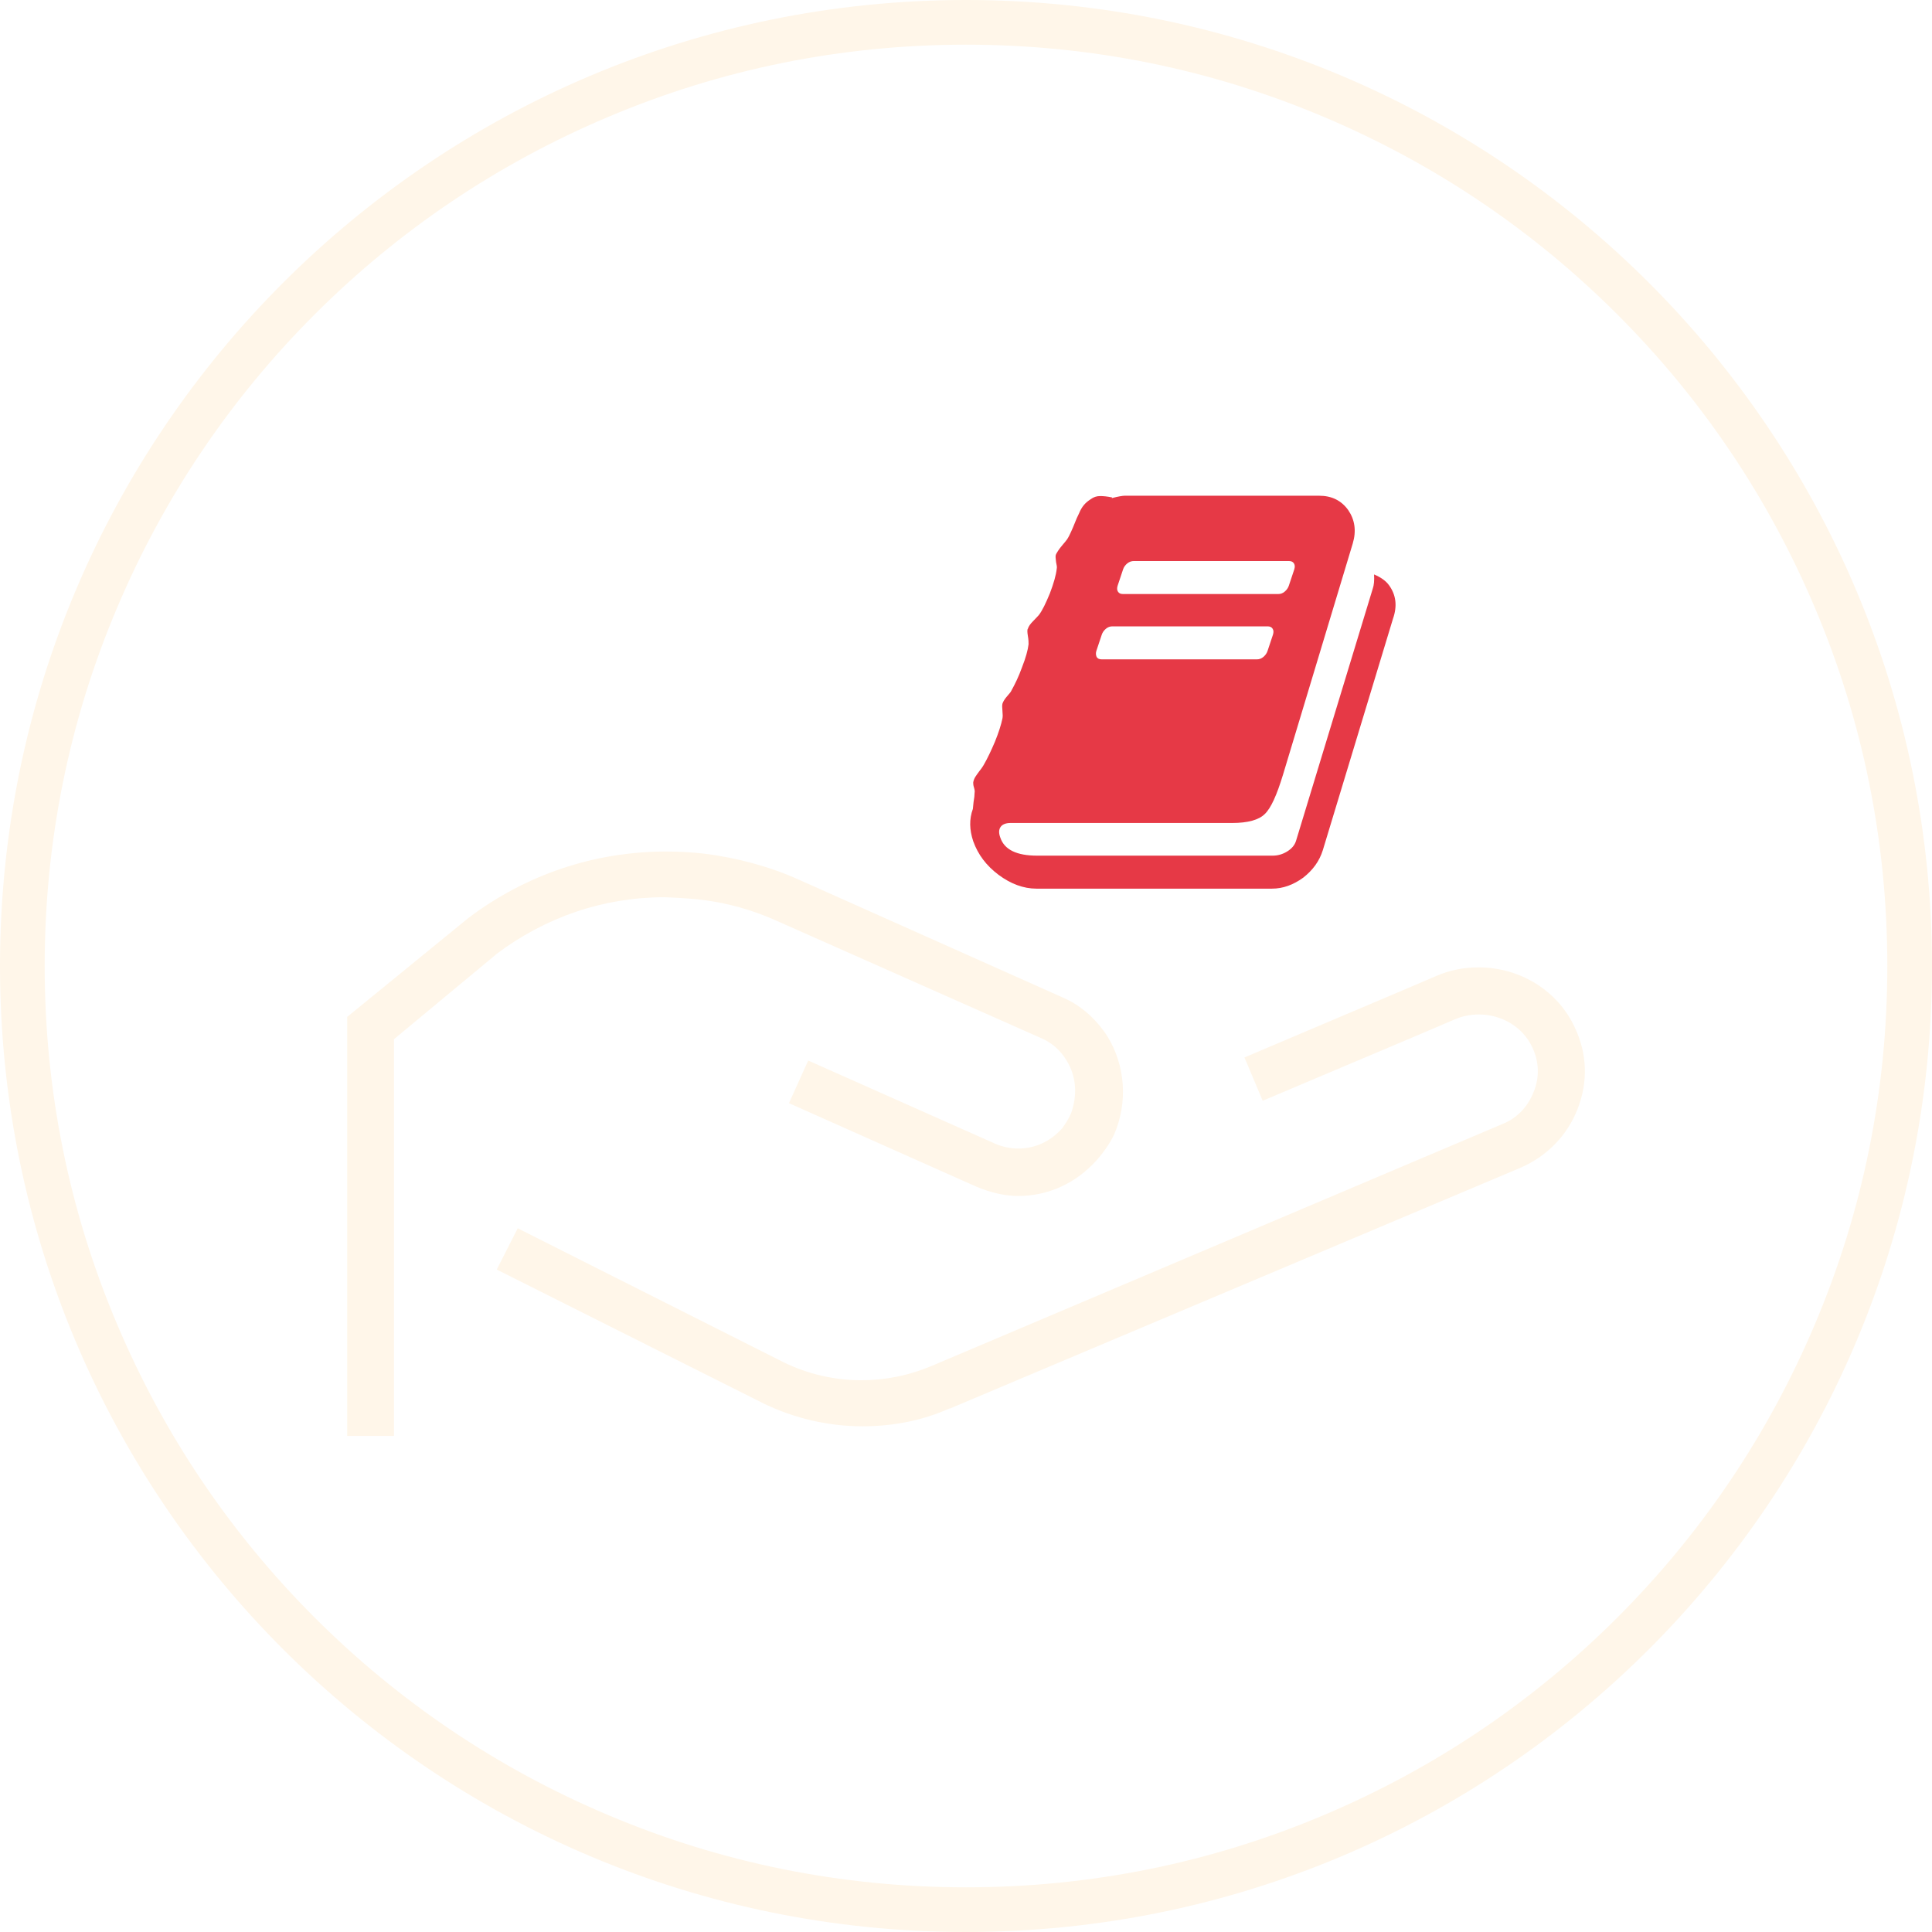
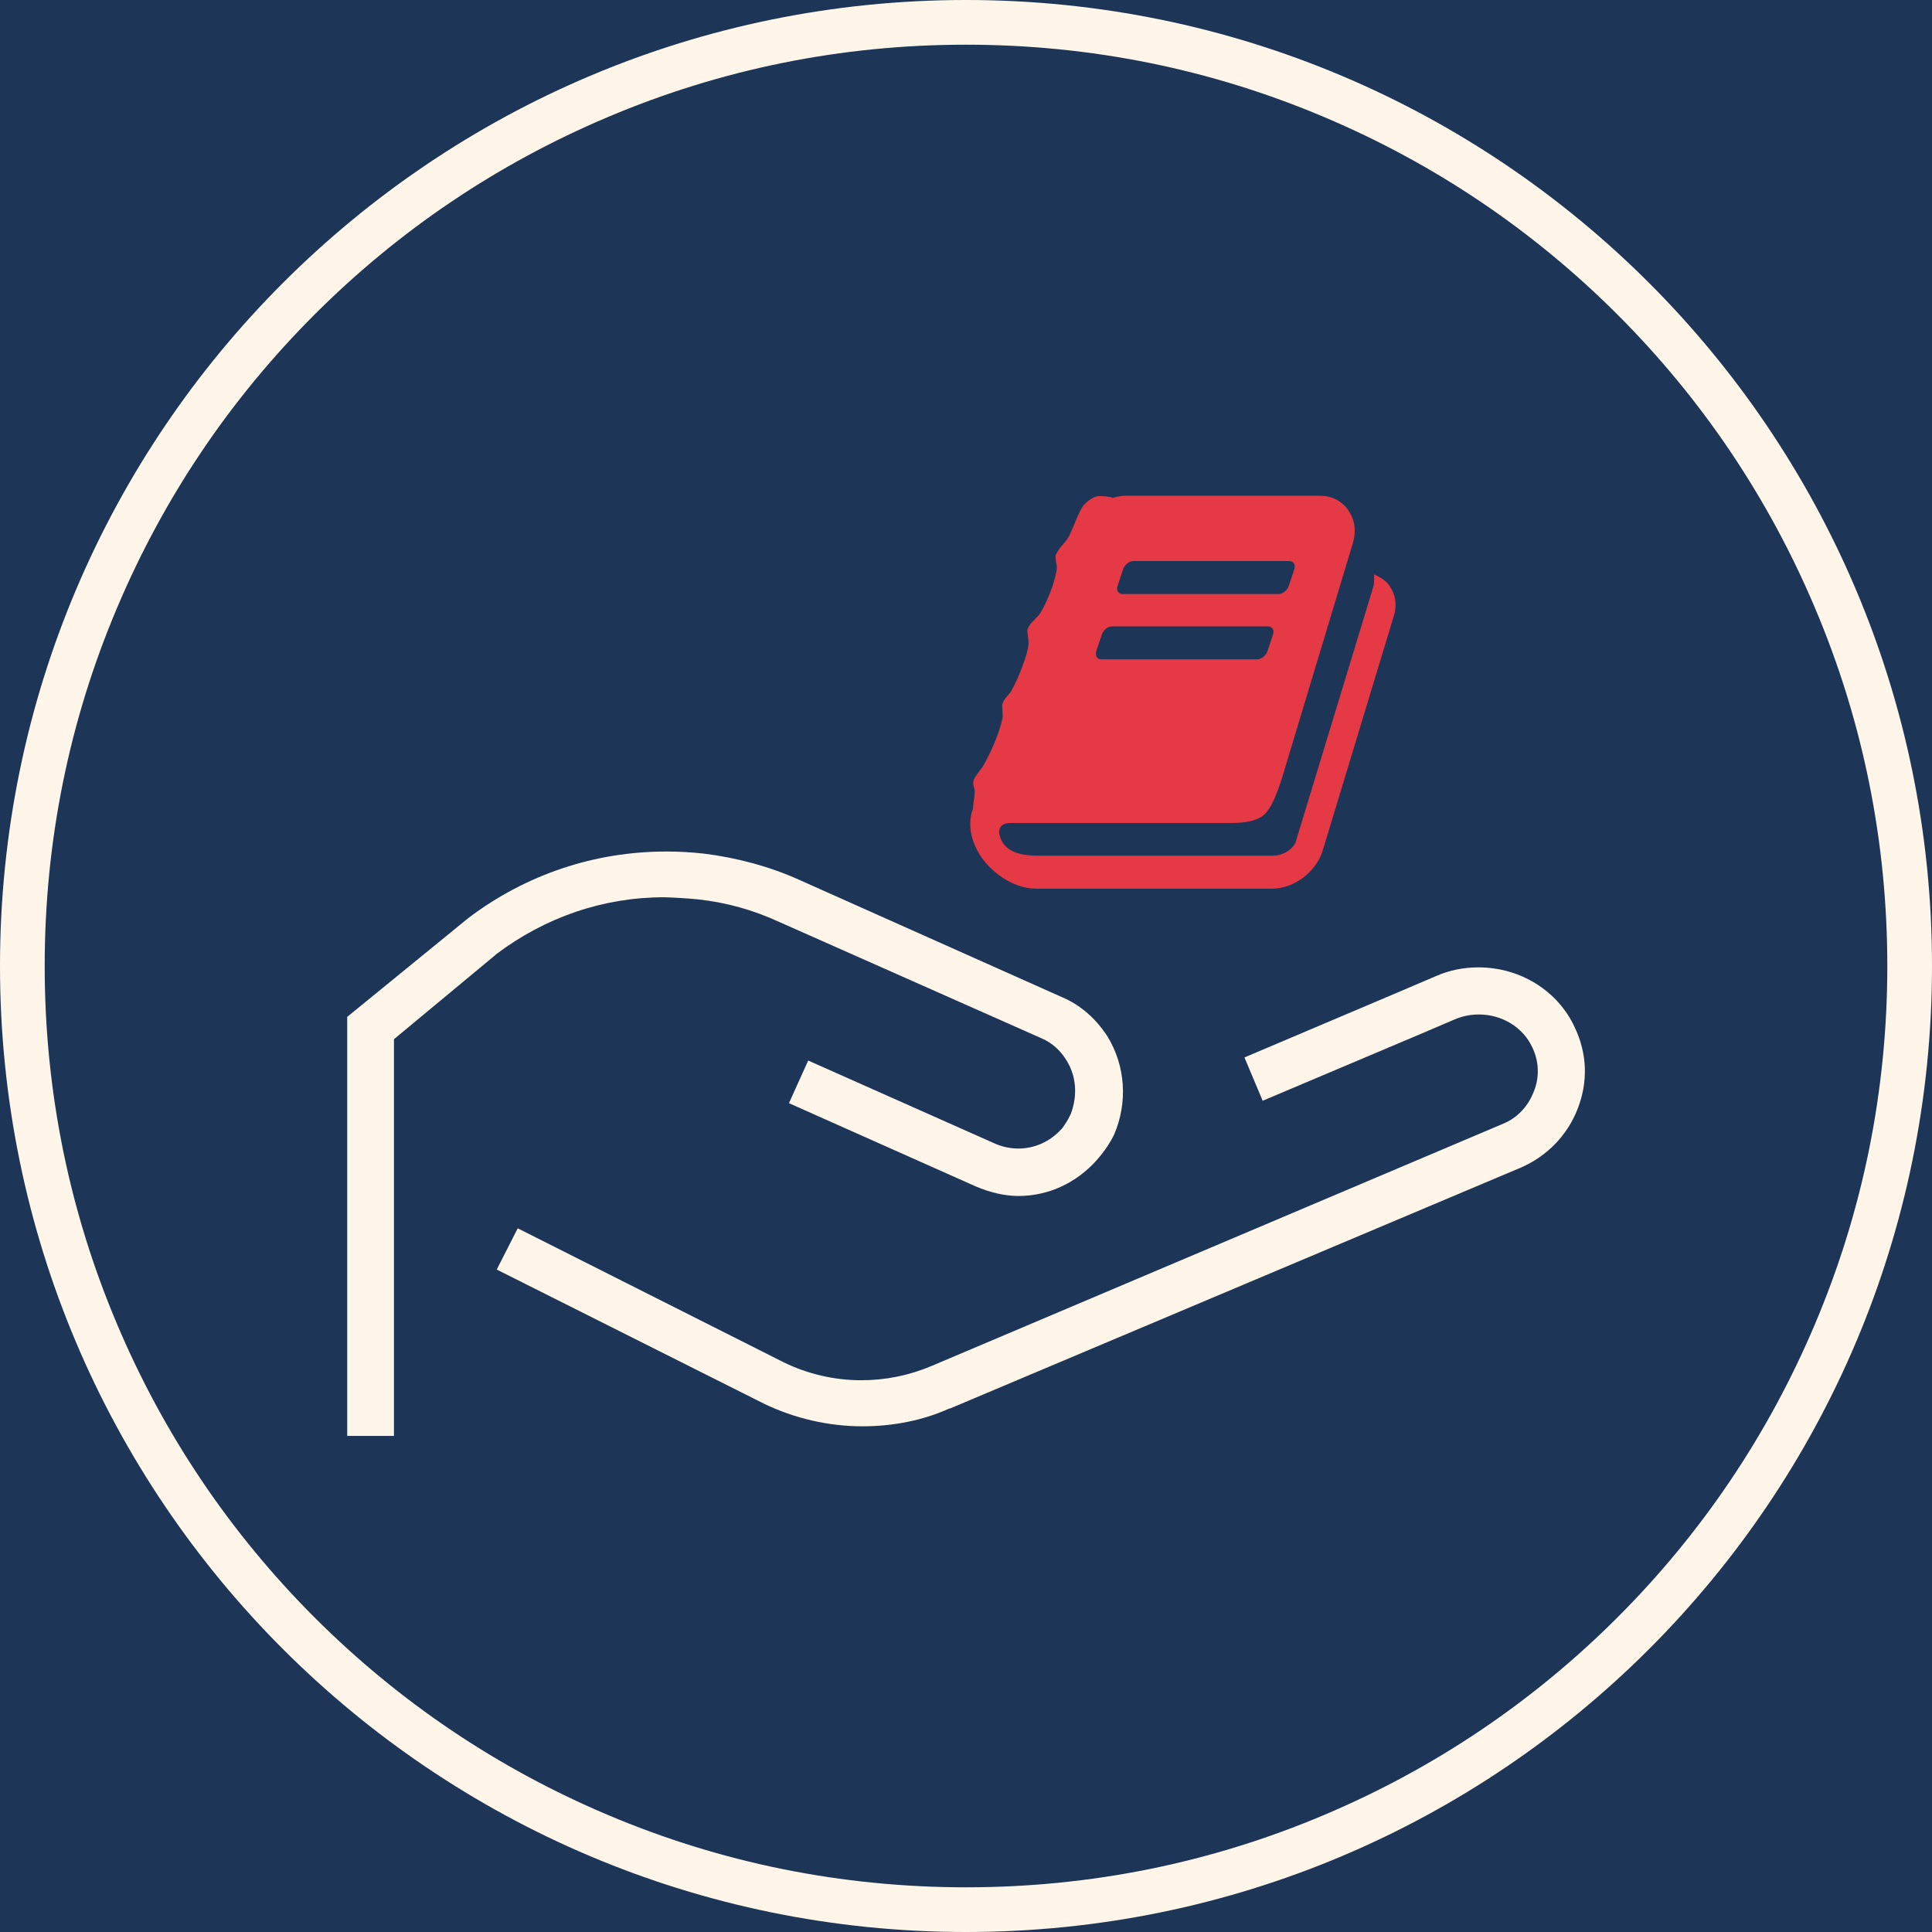
<svg xmlns="http://www.w3.org/2000/svg" version="1.1" x="0px" y="0px" viewBox="0 0 562 562" style="enable-background:new 0 0 562 562;" xml:space="preserve">
-   <g id="Layer_7" style="display:none;">
-     <rect x="-171.5" y="-92.5" style="display:inline;fill:#1D3557;stroke:#1B1B1B;stroke-miterlimit:10;" width="851" height="730" />
+   <g id="Layer_7">
+     <rect x="-171.5" y="-92.5" style="fill:#1D3557;stroke:#1B1B1B;stroke-miterlimit:10;" width="851" height="730" />
  </g>
  <g id="Layer_1">
    <g>
      <path style="fill:#FFF6E9;" d="M281,13c36.2,0,71.3,7.1,104.3,21.1c31.9,13.5,60.6,32.8,85.2,57.4c24.6,24.6,43.9,53.3,57.4,85.2    c14,33,21.1,68.1,21.1,104.3s-7.1,71.3-21.1,104.3c-13.5,31.9-32.8,60.6-57.4,85.2c-24.6,24.6-53.3,43.9-85.2,57.4    c-33,14-68.1,21.1-104.3,21.1s-71.3-7.1-104.3-21.1c-31.9-13.5-60.6-32.8-85.2-57.4c-24.6-24.6-43.9-53.3-57.4-85.2    C20.1,352.3,13,317.2,13,281s7.1-71.3,21.1-104.3c13.5-31.9,32.8-60.6,57.4-85.2c24.6-24.6,53.3-43.9,85.2-57.4    C209.7,20.1,244.8,13,281,13 M281,0C125.8,0,0,125.8,0,281s125.8,281,281,281s281-125.8,281-281S436.2,0,281,0L281,0z" />
    </g>
  </g>
  <g id="Layer_3" style="display:none;">
    <g style="display:inline;">
      <path style="fill:#FFF6E9;stroke:#FFF6E9;stroke-width:5;stroke-miterlimit:10;" d="M279.5,161.5c-2.5,1.2-4.7,2.8-6.7,4.7    L143.3,297.2l-42,19.6c-4.7,2.2-6.8,7.8-4.6,12.5l2.3,4.9c-11.1,7.6-15.4,22.3-9.5,34.9c5.9,12.6,19.9,18.7,32.8,15.1l2.3,4.9    c2.2,4.7,7.8,6.8,12.5,4.6l17.5-8.2l19.6,42c5.3,11.5,19,16.5,30.5,11.1l15.7-7.3c2.8-1.3,4-4.6,2.7-7.4c-1.3-2.8-4.6-4-7.4-2.7    l-15.7,7.3c-5.9,2.7-12.9,0.2-15.7-5.7l-19.6-42l14.4-6.7l183.6-14.9c2.8-0.2,5.4-0.9,7.9-2.1c11.6-5.4,16.6-19.2,11.2-30.8    l-71.6-153.6C304.8,161.1,291,156.1,279.5,161.5z M99.6,364.4c-3.2-7-1.3-15,4.2-19.9l13.7,29.4    C110.3,375.1,102.8,371.4,99.6,364.4z M371.7,331c2.8,6,0.2,13.1-5.8,15.9c-1.3,0.6-2.7,1-4.1,1.1l-184.6,15    c-0.7,0.1-1.3,0.2-1.9,0.5L134,382.8l-3.7-7.9l-19-40.7l-3.7-7.9l36.3-16.9l18,38.7c1.3,2.8,4.6,4,7.4,2.7s4-4.6,2.7-7.4    L153.3,303l127.5-129c1-1,2.2-1.9,3.5-2.5c6-2.8,13.1-0.2,15.9,5.8L371.7,331L371.7,331z" />
      <path style="fill:#E63946;stroke:#E63946;stroke-width:7;stroke-miterlimit:10;" d="M464.6,188l-55.7,26c-2.8,1.3-4,4.6-2.7,7.4    c1.3,2.8,4.6,4,7.4,2.7l55.7-26c2.8-1.3,4-4.6,2.7-7.4C470.7,187.9,467.4,186.7,464.6,188z" />
      <path style="fill:#E63946;stroke:#E63946;stroke-width:7;stroke-miterlimit:10;" d="M401.3,285.1c-2.9-1.1-6.1,0.4-7.2,3.3    c-1.1,2.9,0.4,6.1,3.3,7.2l57.7,21c1.4,0.5,3,0.4,4.3-0.2c1.3-0.6,2.4-1.7,2.9-3.2c1.1-2.9-0.4-6.1-3.3-7.2L401.3,285.1z" />
      <path style="fill:#E63946;stroke:#E63946;stroke-width:7;stroke-miterlimit:10;" d="M351.4,187.4c1.3-0.6,2.4-1.7,2.9-3.2l21-57.7    c1.1-2.9-0.4-6.1-3.3-7.2c-2.9-1.1-6.1,0.4-7.2,3.3l-21,57.7c-1.1,2.9,0.4,6.1,3.3,7.2C348.5,188.1,350.1,188,351.4,187.4z" />
    </g>
  </g>
  <g id="Layer_2" style="display:none;">
    <g style="display:inline;">
      <path style="fill:none;stroke:#E63946;stroke-width:14;stroke-linecap:round;stroke-linejoin:round;stroke-miterlimit:10;" d="    M281,165c-86,0-160.8,46.7-201,116c40.2,69.3,115,116,201,116s160.8-46.7,201-116C441.8,211.7,367,165,281,165z" />
      <circle style="fill:none;stroke:#FFF6E9;stroke-width:14;stroke-linecap:round;stroke-linejoin:round;stroke-miterlimit:10;" cx="281" cy="281" r="69.8" />
    </g>
  </g>
  <g id="Layer_4" style="display:none;">
    <g id="Networking" style="display:inline;">
      <path style="fill:#E63946;" d="M281,235.6c-13,0-23.5,10.5-23.5,23.5c0,13,10.5,23.5,23.5,23.5s23.5-10.5,23.5-23.5    C304.5,246.1,294,235.6,281,235.6L281,235.6z M281,269.5c-5.8,0-10.4-4.7-10.4-10.4c0-5.8,4.7-10.4,10.4-10.4s10.4,4.7,10.4,10.4    C291.4,264.9,286.7,269.5,281,269.5L281,269.5z" />
      <g>
        <path style="fill:#E63946;" d="M281,222.4c-32.4,0-58.6,26.2-58.6,58.6c0,32.4,26.2,58.6,58.6,58.6s58.6-26.2,58.6-58.6     C339.6,248.6,313.4,222.4,281,222.4z M281,339.3c-13.7,0-27-4.9-37.5-13.8c11.2-20.7,37-28.5,57.7-17.3c7.3,4,13.4,10,17.3,17.3     C308,334.4,294.7,339.3,281,339.3z M327.9,315.5c-16.7-25.9-51.3-33.3-77.2-16.6c-6.7,4.3-12.3,10-16.6,16.6     c-7.4-10-11.4-22.1-11.4-34.5c-0.1-32.2,26-58.3,58.2-58.4c32.2-0.1,58.3,26,58.4,58.2C339.3,293.2,335.3,305.4,327.9,315.5     L327.9,315.5z" />
      </g>
      <path style="fill:#FFF6E9;" d="M470.4,274.4c-3.2-18.7-19.4-32.3-38.3-32.3c-18.9,0-35.1,13.6-38.3,32.3h-42.4    c-1.3-14.2-6.9-27.7-16-38.6l30-30c15.4,11,36.5,9.2,49.9-4.2c14.9-15.3,14.9-39.7,0-55c-15.5-14.8-40.1-14.2-54.9,1.3    c-12.6,13.2-14.3,33.5-4,48.6l-30.2,30c-11-9.1-24.4-14.7-38.6-16v-42.4c21.1-3.6,35.4-23.7,31.7-44.8    c-3.6-21.1-23.7-35.4-44.8-31.7c-21.1,3.6-35.4,23.7-31.7,44.8c2.8,16.2,15.5,29,31.7,31.7v42.4c-14.2,1.3-27.7,6.9-38.6,16    l-29.9-30c4.7-6.5,7.2-14.4,7.1-22.4c0-21.5-17.4-38.8-38.8-38.8s-38.8,17.4-38.8,38.8s17.4,38.8,38.8,38.8    c8-0.1,15.8-2.6,22.4-7.2l30,30c-9.1,11-14.7,24.4-16,38.6h-42.3c-3.6-21.1-23.7-35.4-44.8-31.7c-21.1,3.6-35.4,23.7-31.7,44.8    c3.6,21.1,23.7,35.4,44.8,31.7c16.2-2.8,29-15.5,31.7-31.7h42.3c1.3,14.2,6.9,27.7,16,38.6l-30,30c-17.5-12.3-41.7-8.1-54,9.4    c-12.3,17.5-8.1,41.7,9.4,54c17.5,12.3,41.7,8.1,54-9.4c4.6-6.6,7.1-14.4,7.1-22.4c0-8-2.5-15.9-7.1-22.4l29.9-30    c11,9.1,24.4,14.7,38.6,16v42.4c-21.1,3.6-35.4,23.7-31.7,44.8c3.6,21.1,23.7,35.4,44.8,31.7c21.1-3.6,35.4-23.7,31.7-44.8    c-2.8-16.2-15.5-29-31.7-31.7v-42.4c14.2-1.3,27.7-6.9,38.6-16l30,30c-12.4,17.5-8.3,41.7,9.2,54.2c17.5,12.4,41.7,8.3,54.2-9.2    c12.4-17.5,8.3-41.7-9.2-54.2c-13.5-9.5-31.5-9.5-44.9,0l-30-30c9.1-11,14.7-24.4,16-38.6h42.4c3.6,21.1,23.7,35.4,44.8,31.7    S474,295.6,470.4,274.4z M369.6,156c10.1-10,26.4-10,36.4,0c10.1,10.1,10.1,26.4,0,36.4c-10.1,10.1-26.4,10.1-36.4,0    C359.6,182.3,359.6,166,369.6,156z M192.3,192.4c-10.1,10-26.4,10-36.4,0c-10-10.1-10-26.4,0-36.4c10.1-10,26.4-10,36.4,0    C202.4,166,202.4,182.3,192.3,192.4z M129.9,306.7h-0.1c-14.2-0.1-25.7-11.7-25.5-25.9c0.1-14.2,11.7-25.7,25.9-25.5    c14.1,0.1,25.5,11.6,25.5,25.7C155.6,295.2,144.1,306.7,129.9,306.7z M192.3,406c-10.1,10-26.4,10-36.4,0s-10-26.4,0-36.4    c10.1-10,26.3-10,36.4,0C202.4,379.7,202.4,396,192.3,406z M369.6,369.8c10.1-10,26.4-10,36.4,0c10,10.1,10,26.4,0,36.4    c-10.1,10-26.4,10-36.4,0C359.5,396.1,359.5,379.8,369.6,369.8z M255.2,129.9v-0.1c0.1-14.2,11.7-25.7,25.9-25.6    c14.2,0.1,25.7,11.7,25.6,25.9c-0.1,14.2-11.6,25.6-25.7,25.6C266.7,155.6,255.2,144.1,255.2,129.9z M306.7,432.1v0.1    c-0.1,14.2-11.7,25.7-25.9,25.6c-14.2-0.1-25.7-11.7-25.6-25.9c0.1-14.2,11.6-25.6,25.7-25.6C295.2,406.4,306.7,417.9,306.7,432.1    z M281,339c-32,0-58-26-58-58c0-32,26-58,58-58s58,26,58,58C339,313,313,339,281,339z M432.1,306.7l0.1,0.1    c-14.2,0.1-25.8-11.4-25.9-25.6c0-0.1,0-0.2,0-0.3c0-14.2,11.5-25.7,25.7-25.7s25.7,11.5,25.7,25.7    C457.8,295.2,446.3,306.7,432.1,306.7z" />
    </g>
  </g>
  <g id="Layer_5" style="display:none;">
    <g style="display:inline;">
      <path style="fill:#FFF6E9;" d="M334,265.2l-2.6-1.7l1.8-2.5c8.3-11.3,12.6-24.6,12.6-38.4c0-17.4-6.8-33.8-19.2-46.2    c-12.4-12.4-28.8-19.2-46.2-19.2c-36,0-65.3,29.3-65.3,65.3c0,14,4.5,27.5,12.9,38.9l1.8,2.5l-2.5,1.8    c-16.2,11.3-25.4,27.8-25.4,45.2v94.1h13v-94.1c0-14.1,8.5-27.8,22.7-36.5l1.7-1.1l1.6,1.2c11.5,8.7,25.1,13.4,39.4,13.4    c14.5,0,28.3-4.7,39.8-13.7l1.6-1.3l1.8,1c14.6,8.7,23.3,22.5,23.3,36.8v94.1h13v-94.1C360,293.1,350.5,276.4,334,265.2z     M280.5,274.8c-28.8,0-52.3-23.5-52.3-52.3c0-28.9,23.5-52.3,52.3-52.3c28.9,0,52.3,23.5,52.3,52.3    C332.9,251.3,309.4,274.8,280.5,274.8z" />
      <path style="fill:#E63946;" d="M161.4,201.2c-22.9,0-41.5,18.6-41.5,41.6c0,7.5,2.2,15,6.3,21.7l1.4,2.2l-2,1.7    c-8.6,7.1-13.5,16.9-13.5,27v53.4h13v-53.4c0-6.6,3.7-13.1,10-17.9l1.7-1.3l1.8,1.2c6.8,4.5,14.7,6.9,22.9,6.9    c22.9,0,41.6-18.6,41.6-41.5C203,219.9,184.3,201.2,161.4,201.2z M161.4,271.3c-15.7,0-28.5-12.8-28.5-28.5    c0-15.7,12.8-28.5,28.5-28.5c15.7,0,28.5,12.8,28.5,28.5C189.9,258.5,177.1,271.3,161.4,271.3z" />
      <path style="fill:#E63946;" d="M436.2,268.1l-2-1.6l1.4-2.2c4-6.6,6.1-14,6.1-21.4c0-22.9-18.6-41.6-41.5-41.6    c-22.9,0-41.6,18.6-41.6,41.6c0,22.9,18.6,41.5,41.6,41.5c8.3,0,16.3-2.5,23.2-7.1l1.7-1.2l1.7,1.2c6.5,4.7,10.3,11.3,10.3,18.1    v53.4h13v-53.4C450,285.1,445,275.2,436.2,268.1z M400.1,271.3c-15.7,0-28.5-12.8-28.5-28.5c0-15.7,12.8-28.5,28.5-28.5    c15.7,0,28.5,12.8,28.5,28.5C428.6,258.5,415.8,271.3,400.1,271.3z" />
    </g>
  </g>
  <g id="Layer_6">
    <g>
      <path style="fill:#FFF6E9;" d="M430.1,281.4c-4.3,0-8.4,0.8-12.3,2.5l-10.3,4.4L362,307.6l5.3,12.6l45.4-19.2l10.3-4.4    c2.3-1,4.7-1.5,7.2-1.5c6.7,0,12.8,3.7,15.5,9.5c2,4.1,2.2,8.8,0.4,13.1c-1.7,4.3-4.9,7.6-8.9,9.2l-166.1,70.4    c-6.6,2.8-13.5,4.2-20.6,4.2c-7.8,0-15.5-1.8-22.5-5.2l0,0l0,0l-77.4-39l-6.1,12l77.7,39c8.9,4.3,18.8,6.6,28.7,6.6    c9.1,0,17.8-1.8,25.3-5.2l0.1,0l0.1,0l166.1-70.1c7.5-3.3,13.4-9.3,16.4-17c3.1-7.9,2.8-16.1-0.8-23.7    C453.2,288.2,442.2,281.4,430.1,281.4z" />
      <path style="fill:#FFF6E9;" d="M202.9,261.6c8.4,0.9,16.2,3.1,23.8,6.6l76.2,33.8c3.1,1.3,5.6,3.6,7.3,6.4    c2.9,4.6,3.3,10.2,1.3,15.6l-0.1,0.2l-0.1,0.2c-0.7,1.5-1.4,2.5-2.1,3.5l-0.2,0.3l-0.3,0.3c-3.3,3.6-7.7,5.6-12.5,5.6    c-2.3,0-4.6-0.5-6.7-1.4l-54.4-24.2l-5.6,12.4l54.3,24.2c4.2,1.8,8.5,2.8,12.4,2.8c8.7,0,16.8-3.7,22.8-10.4    c2.2-2.5,3.9-5,5.1-7.5c4-9.3,3.3-20-2-28.6c-3.4-5.2-7.9-9.1-13.1-11.3l0,0l0,0l-76.6-34.2c-8.4-3.8-18-6.4-27.7-7.6    c-3.6-0.4-7.3-0.6-10.9-0.6c-20.9,0-40.8,6.7-57.5,19.3L101,295.8v121.9h13.6V304.6v-2.3l1.8-1.5l27.7-23l0.1-0.1l0.1-0.1    c14.3-10.8,31.2-16.6,48.9-16.6C196.4,261.1,199.7,261.3,202.9,261.6z" />
      <path style="fill:#E63946;" d="M404.1,170.3c-1-1.4-2.5-2.4-4.4-3.2c0.1,1.7,0,3.1-0.4,4.2l-22.3,73.3c-0.4,1.3-1.3,2.3-2.6,3.1    c-1.3,0.8-2.7,1.2-4.2,1.2h-68.5c-5.9,0-9.5-1.7-10.7-5.2c-0.5-1.3-0.5-2.4,0.1-3.2c0.5-0.7,1.5-1.1,2.8-1.1h64.5    c4.6,0,7.8-0.9,9.5-2.6c1.8-1.7,3.5-5.5,5.3-11.4l20.3-67.3c1.1-3.7,0.6-6.9-1.3-9.7c-2-2.8-4.8-4.2-8.5-4.2h-56.5    c-0.6,0-1.9,0.2-3.8,0.7l0.1-0.2c-1.4-0.3-2.6-0.4-3.5-0.4c-1,0-1.9,0.3-2.7,0.9c-0.8,0.5-1.5,1.1-2,1.7c-0.5,0.6-1,1.4-1.4,2.4    c-0.5,1-0.9,1.9-1.2,2.7c-0.3,0.8-0.7,1.7-1.1,2.6c-0.4,0.9-0.8,1.7-1.2,2.3c-0.3,0.4-0.7,0.9-1.3,1.6c-0.5,0.6-1,1.2-1.3,1.7    c-0.3,0.5-0.6,0.9-0.7,1.3c-0.1,0.4,0,1.1,0.1,2c0.2,0.9,0.3,1.5,0.2,1.9c-0.2,1.9-0.9,4.3-2,7.2c-1.2,2.9-2.2,5-3.2,6.3    c-0.2,0.2-0.7,0.8-1.6,1.7c-0.9,0.9-1.4,1.6-1.6,2.3c-0.2,0.2-0.2,0.9,0,2.1c0.2,1.1,0.2,1.9,0.2,2.4c-0.2,1.7-0.8,3.9-1.9,6.7    c-1,2.8-2.1,5-3.1,6.8c-0.1,0.3-0.6,0.9-1.3,1.7c-0.7,0.8-1.1,1.5-1.3,2.1c-0.1,0.4-0.1,1.1,0,2.1c0.1,1,0.1,1.7,0,2.2    c-0.4,1.9-1.1,4.1-2.2,6.8c-1.1,2.6-2.2,4.9-3.3,6.8c-0.3,0.5-0.7,1.1-1.2,1.7c-0.5,0.7-0.9,1.2-1.2,1.7c-0.3,0.5-0.5,1-0.6,1.6    c0,0.3,0,0.8,0.2,1.4c0.2,0.7,0.3,1.2,0.2,1.6c0,0.7-0.1,1.6-0.3,2.7c-0.1,1.1-0.2,1.8-0.2,2c-1.1,3-1,6.1,0.1,9.4    c1.4,3.9,3.8,7.1,7.4,9.8c3.5,2.6,7.2,4,11,4h68.5c3.2,0,6.2-1.1,9.1-3.2c2.8-2.2,4.7-4.8,5.7-8l20.4-67.3    C406.5,176.3,406.1,173.1,404.1,170.3z M325.1,170.4l1.6-4.8c0.2-0.6,0.6-1.2,1.2-1.7c0.6-0.5,1.3-0.7,1.9-0.7h45.1    c0.7,0,1.2,0.2,1.5,0.7c0.3,0.5,0.3,1,0.1,1.7l-1.6,4.8c-0.2,0.6-0.6,1.2-1.2,1.7c-0.6,0.5-1.2,0.7-1.9,0.7h-45.1    c-0.7,0-1.2-0.2-1.5-0.7C324.9,171.6,324.9,171.1,325.1,170.4z M318.9,189.4l1.6-4.8c0.2-0.6,0.6-1.2,1.2-1.7    c0.6-0.5,1.2-0.7,1.9-0.7h45.1c0.7,0,1.2,0.2,1.5,0.7c0.3,0.5,0.3,1,0.1,1.7l-1.6,4.8c-0.2,0.6-0.6,1.2-1.2,1.7    c-0.6,0.5-1.2,0.7-1.9,0.7h-45.1c-0.7,0-1.2-0.2-1.5-0.7C318.8,190.6,318.7,190.1,318.9,189.4z" />
    </g>
    <g>
	</g>
    <g>
	</g>
    <g>
	</g>
    <g>
	</g>
    <g>
	</g>
    <g>
	</g>
    <g>
	</g>
    <g>
	</g>
    <g>
	</g>
    <g>
	</g>
    <g>
	</g>
    <g>
	</g>
    <g>
	</g>
    <g>
	</g>
    <g>
	</g>
  </g>
</svg>
